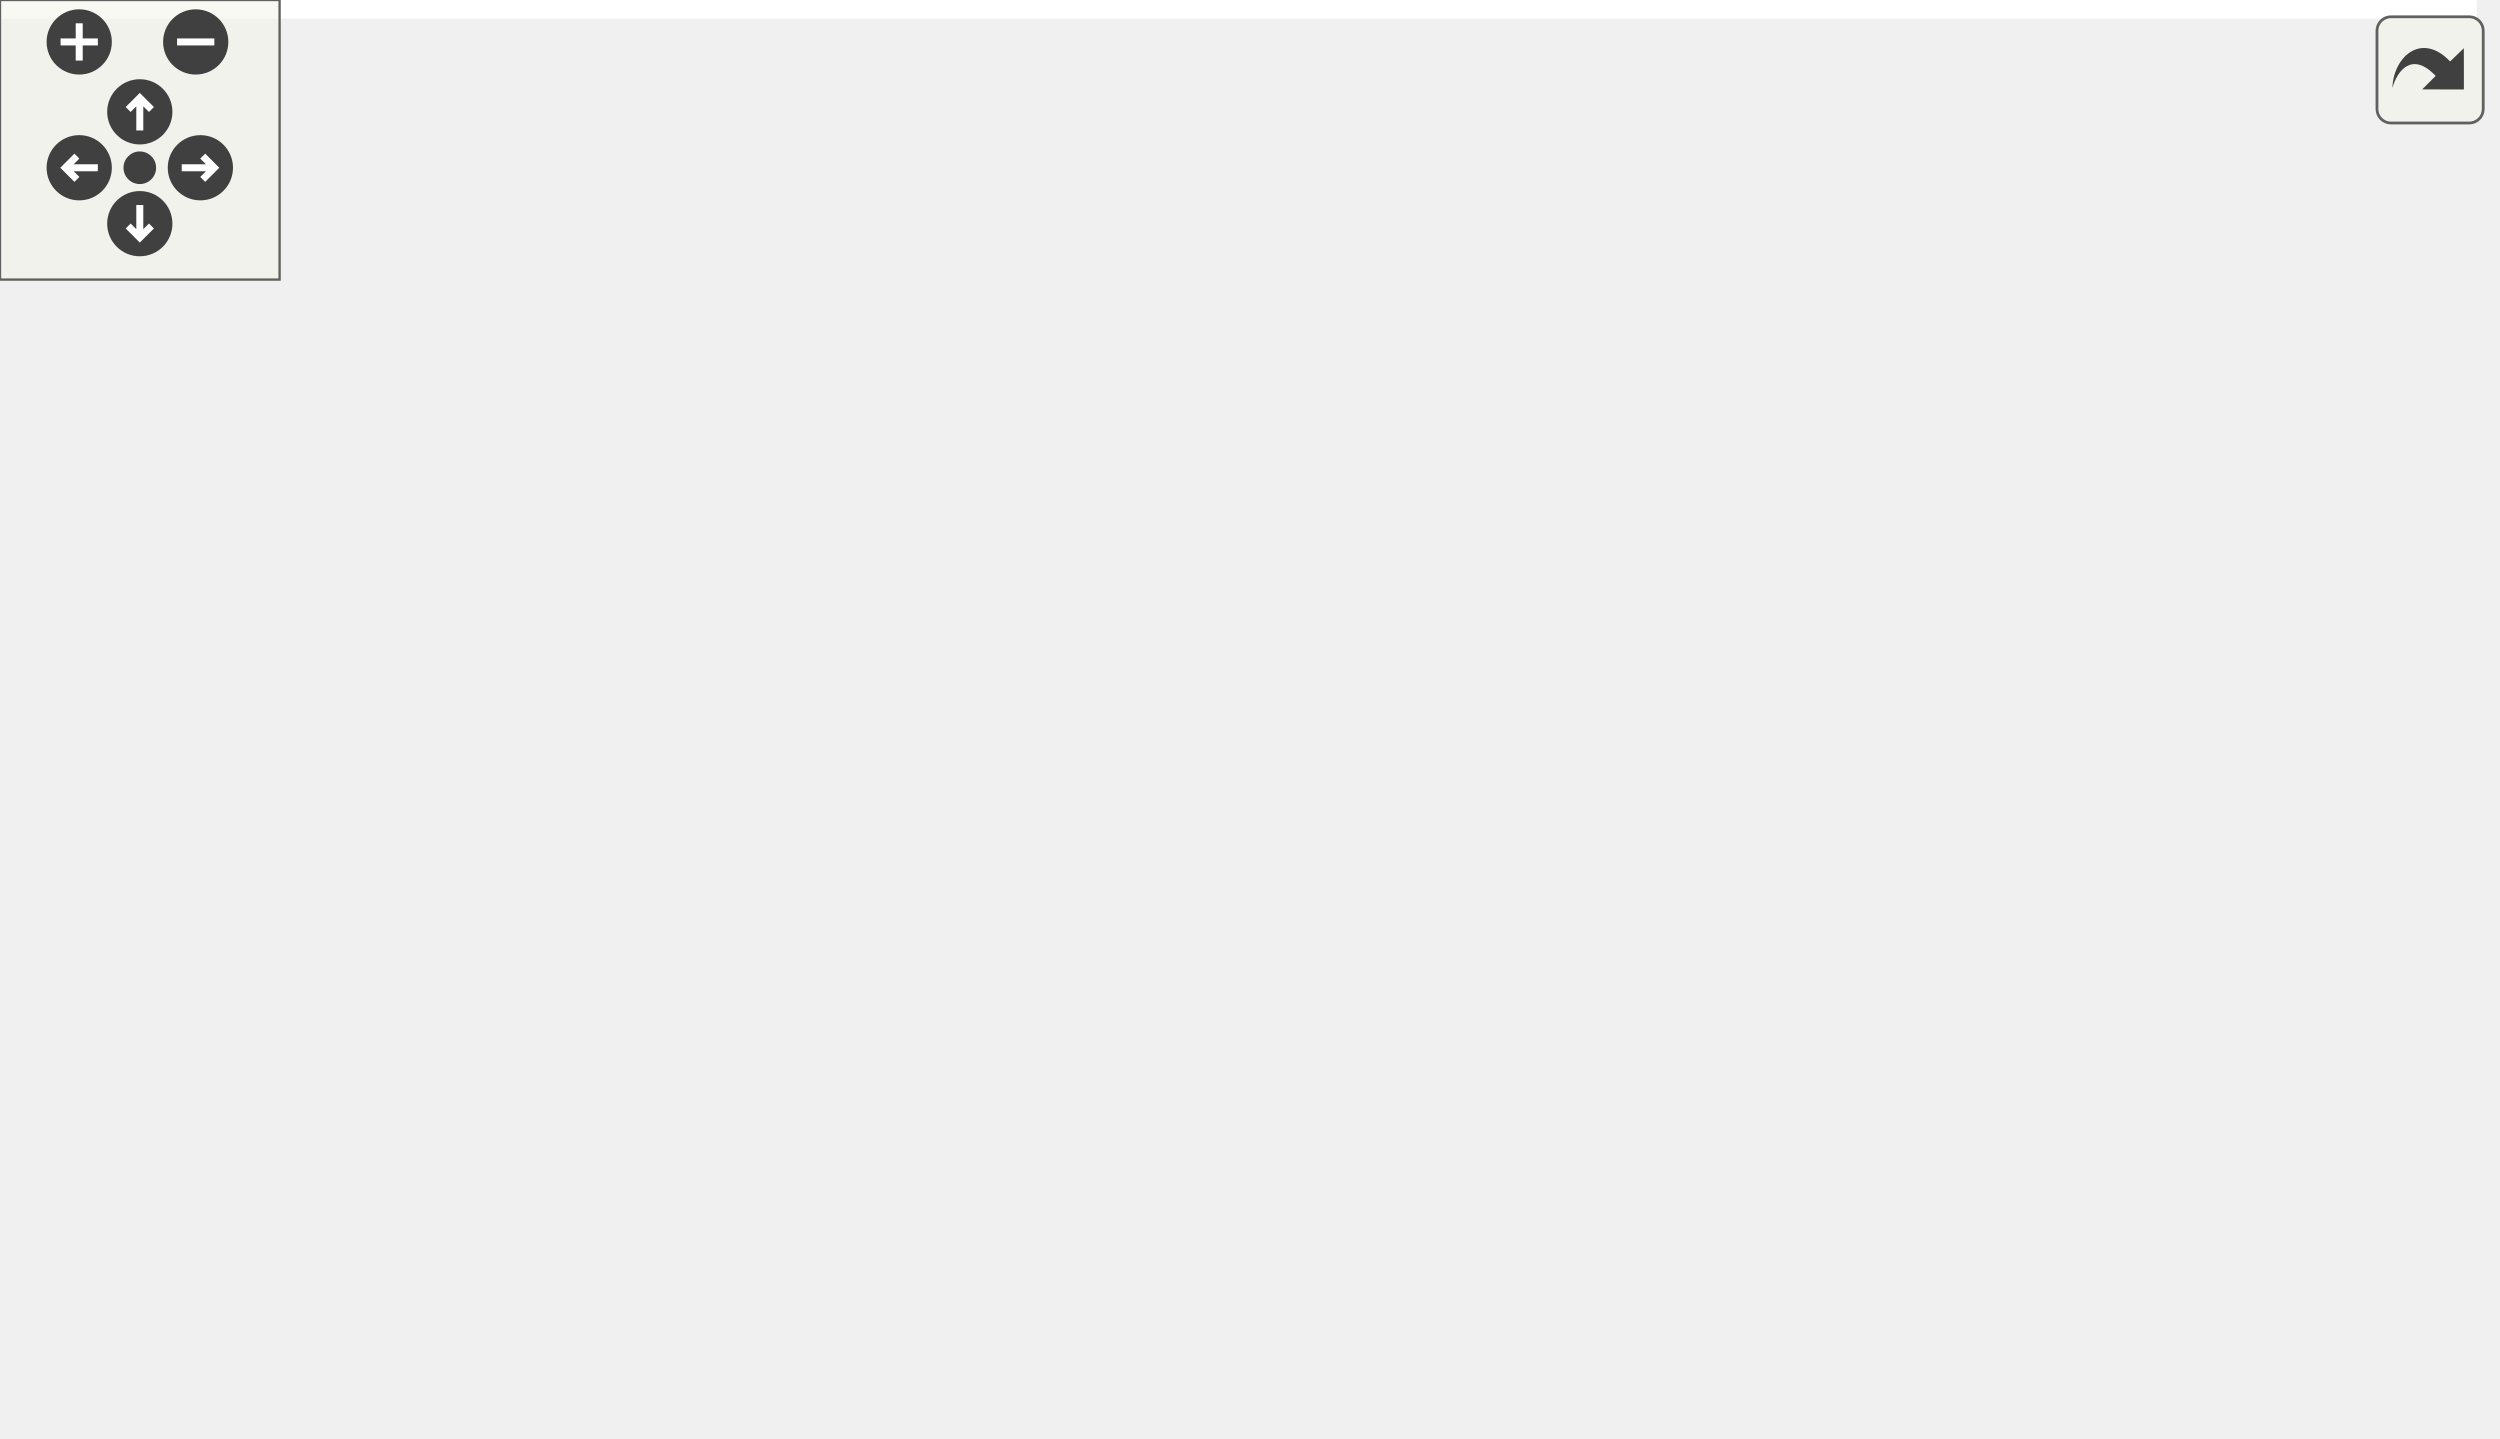
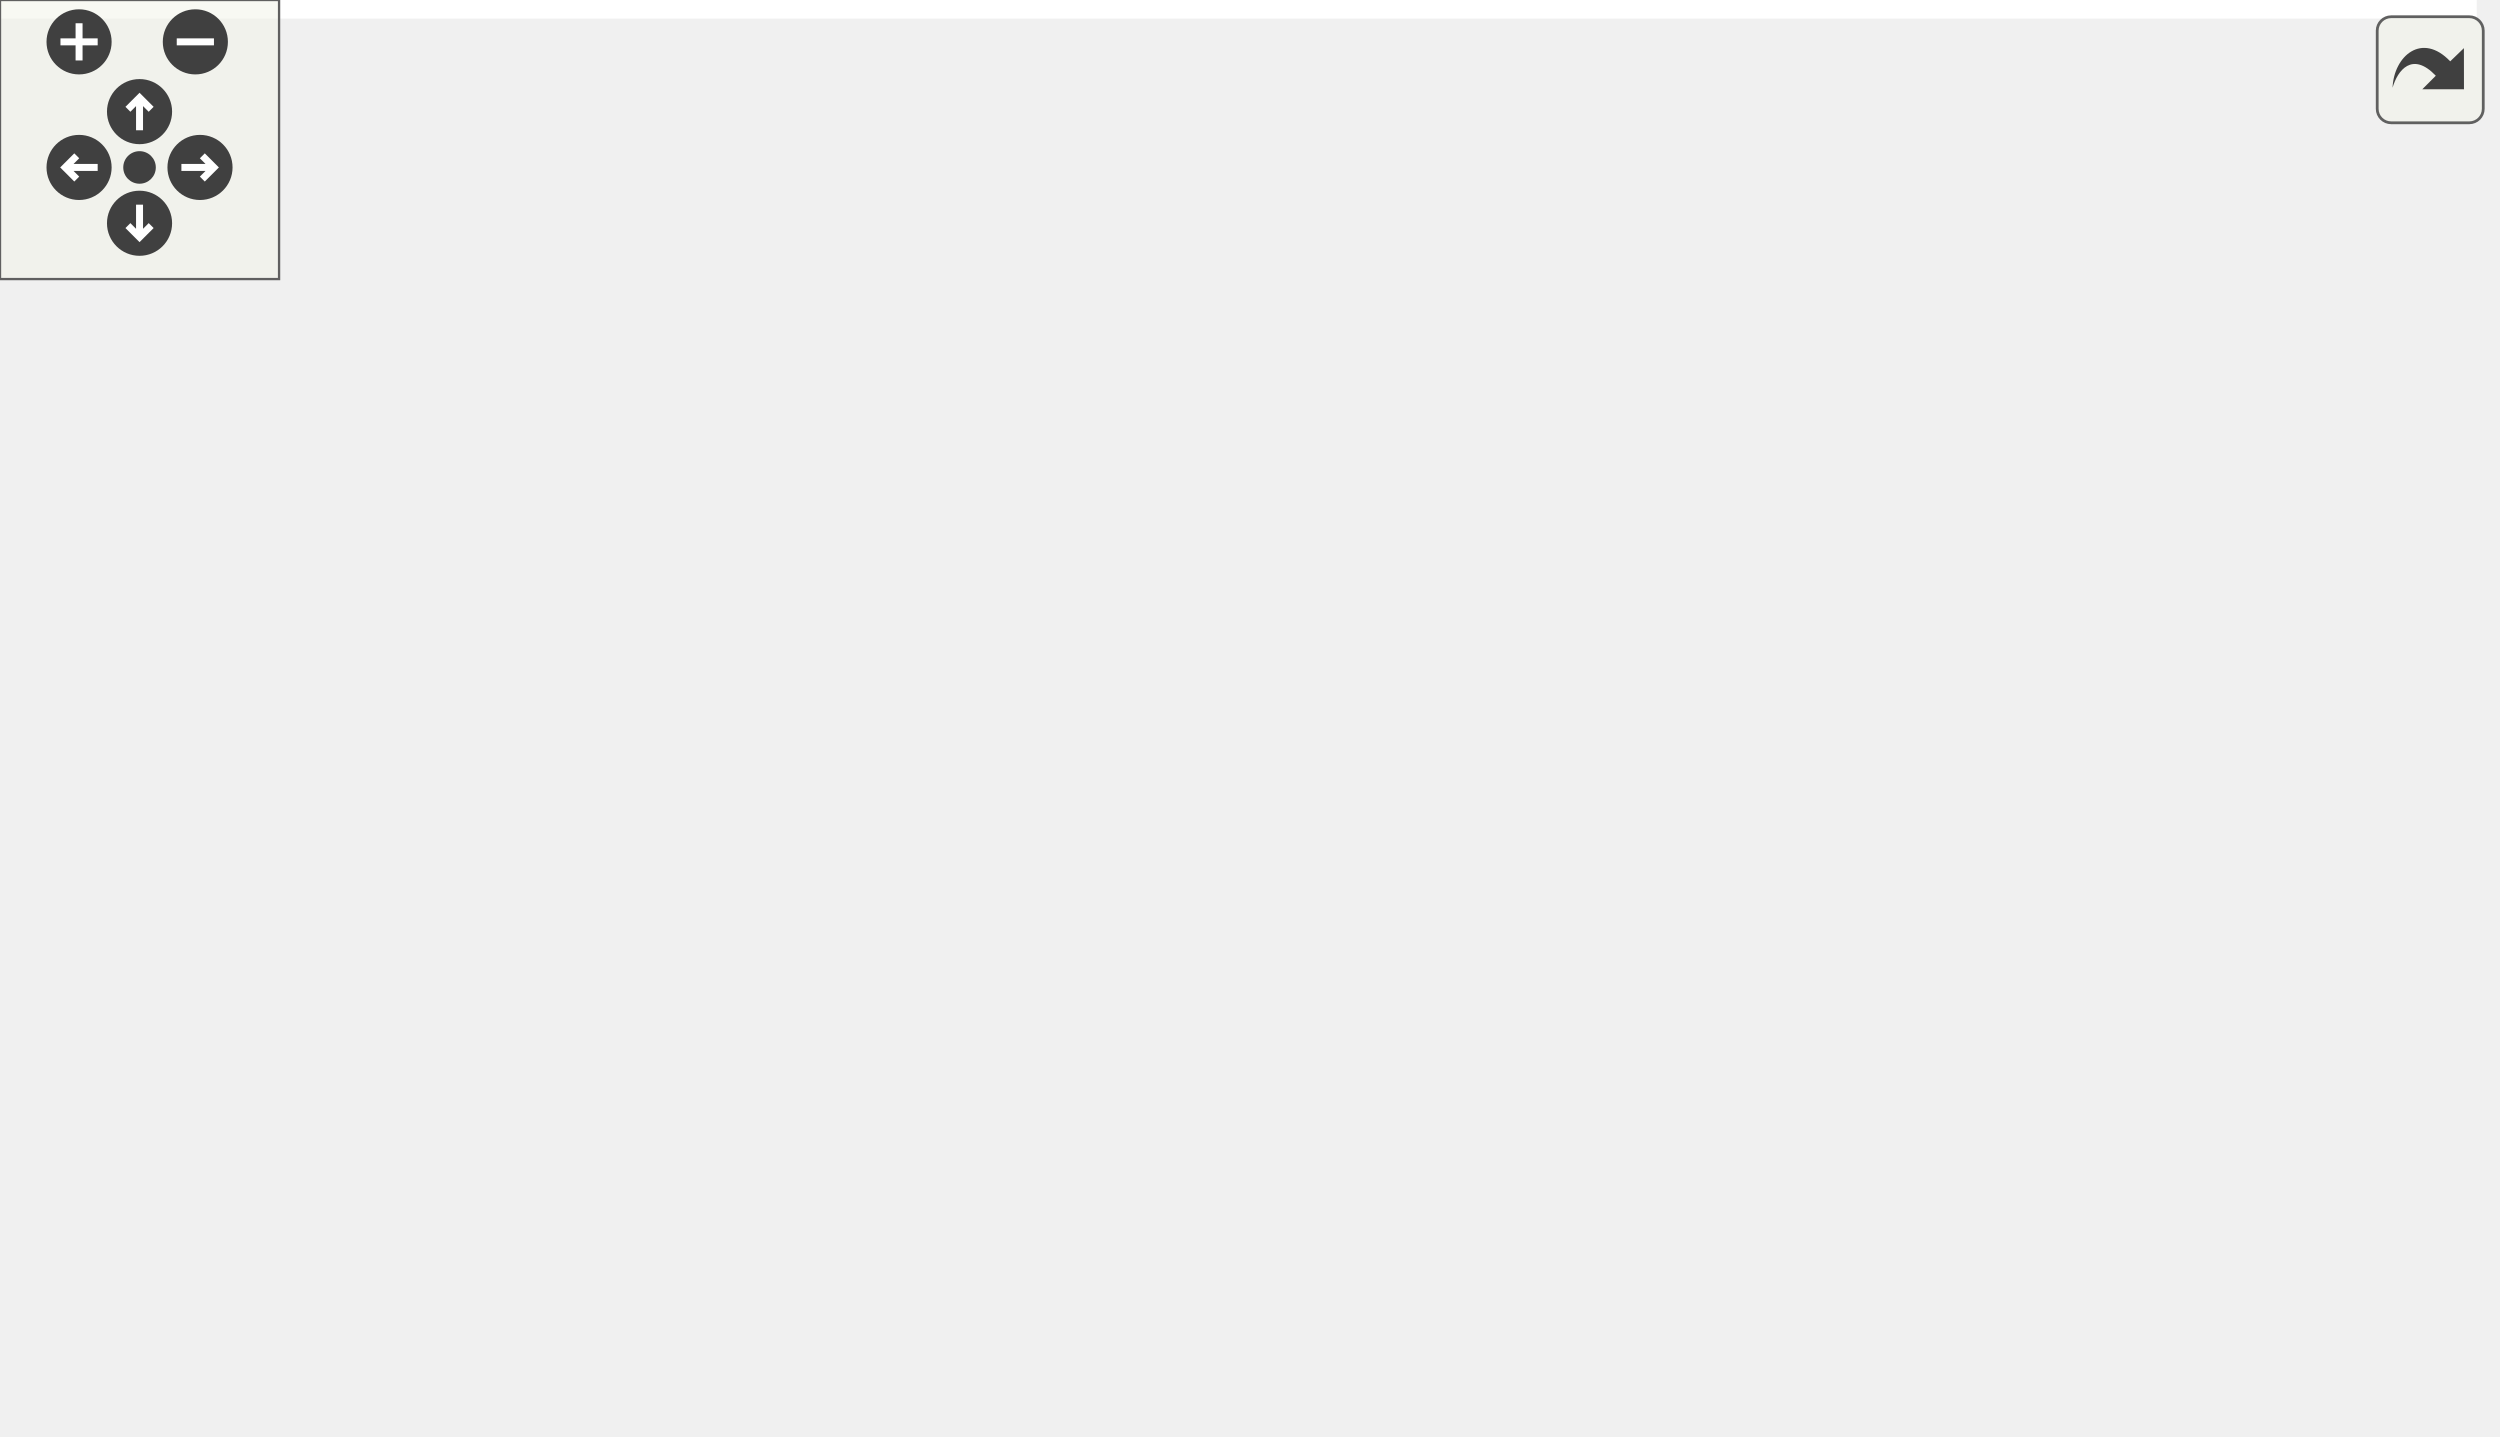
<svg xmlns="http://www.w3.org/2000/svg" xmlns:xlink="http://www.w3.org/1999/xlink" id="main" version="1.1" xml:space="preserve">
  <style type="text/css">
.edge:hover path { stroke: red; }
.edge:hover polygon { stroke: red; fill: red; }
</style>
  <defs>
    <circle id="rim" cx="0" cy="0" r="7" />
    <circle id="rim2" cx="0" cy="0" r="3.5" />
    <g id="zoomPlus">
      <use xlink:href="#rim" fill="#404040">
        <set attributeName="fill" to="#808080" begin="zoomplus.mouseover" end="zoomplus.mouseout" />
      </use>
      <path d="M-4,0h8M0,-4v8" fill="none" stroke="white" stroke-width="1.5" pointer-events="none" />
    </g>
    <g id="zoomMin">
      <use xlink:href="#rim" fill="#404040">
        <set attributeName="fill" to="#808080" begin="zoomminus.mouseover" end="zoomminus.mouseout" />
      </use>
      <path d="M-4,0h8" fill="none" stroke="white" stroke-width="1.5" pointer-events="none" />
    </g>
    <g id="dirArrow">
      <path fill="none" stroke="white" stroke-width="1.5" d="M0,-3.0v7 M-2.5,-0.5L0,-3.0L2.5,-0.5" />
    </g>
    <g id="resetDef">
      <use xlink:href="#rim2" fill="#404040">
        <set attributeName="fill" to="#808080" begin="reset.mouseover" end="reset.mouseout" />
      </use>
    </g>
  </defs>
  <svg id="graph" class="graph">
    <g id="viewport">
-       <polygon fill="white" stroke="transparent" points="-4,4 -4,-248 531.5,-248 531.5,4 -4,4" />
+       <polygon fill="white" stroke="transparent" points="-4,4 -4,-248 532.5,-248 532.5,4 -4,4" />
      <g id="node1" class="node">
        <g id="a_node1">
          <a xlink:title=" ">
            <polygon fill="#bfbfbf" stroke="black" points="0,-224.5 0,-243.5 406,-243.5 406,-224.5 0,-224.5" />
            <text text-anchor="middle" x="203" y="-231.5" font-family="Helvetica,sans-Serif" font-size="10.00">/home/runner/work/gauri/gauri/gauri/include/platform/windows/windows_input.h</text>
          </a>
        </g>
      </g>
      <g id="node2" class="node">
        <g id="a_node2">
          <a xlink:href="input_8h.html" target="_top" xlink:title=" ">
-             <polygon fill="white" stroke="black" points="164,-168.5 164,-187.5 242,-187.5 242,-168.5 164,-168.5" />
-             <text text-anchor="middle" x="203" y="-175.5" font-family="Helvetica,sans-Serif" font-size="10.00">gauri/input.h</text>
+             <polygon fill="white" stroke="black" points="152,-168.5 152,-187.5 254,-187.5 254,-168.5 152,-168.5" />
+             <text text-anchor="middle" x="203" y="-175.5" font-family="Helvetica,sans-Serif" font-size="10.00">gauri/core/input.h</text>
          </a>
        </g>
      </g>
      <g id="edge1" class="edge">
        <path fill="none" stroke="midnightblue" d="M203,-224.08C203,-217.01 203,-206.86 203,-197.99" />
        <polygon fill="midnightblue" stroke="midnightblue" points="206.5,-197.75 203,-187.75 199.5,-197.75 206.5,-197.75" />
      </g>
      <g id="node3" class="node">
        <g id="a_node3">
          <a xlink:href="core_8h.html" target="_top" xlink:title=" ">
-             <polygon fill="white" stroke="black" points="166,-112.5 166,-131.5 240,-131.5 240,-112.5 166,-112.5" />
-             <text text-anchor="middle" x="203" y="-119.5" font-family="Helvetica,sans-Serif" font-size="10.00">gauri/core.h</text>
+             <polygon fill="white" stroke="black" points="154,-112.5 154,-131.5 252,-131.5 252,-112.5 154,-112.5" />
+             <text text-anchor="middle" x="203" y="-119.5" font-family="Helvetica,sans-Serif" font-size="10.00">gauri/core/core.h</text>
          </a>
        </g>
      </g>
      <g id="edge2" class="edge">
        <path fill="none" stroke="midnightblue" d="M203,-168.08C203,-161.01 203,-150.86 203,-141.99" />
        <polygon fill="midnightblue" stroke="midnightblue" points="206.5,-141.75 203,-131.75 199.5,-141.75 206.5,-141.75" />
      </g>
      <g id="node4" class="node">
        <g id="a_node4">
          <a xlink:title=" ">
            <polygon fill="white" stroke="#bfbfbf" points="125,-56.5 125,-75.5 175,-75.5 175,-56.5 125,-56.5" />
            <text text-anchor="middle" x="150" y="-63.5" font-family="Helvetica,sans-Serif" font-size="10.00">cstdint</text>
          </a>
        </g>
      </g>
      <g id="edge3" class="edge">
        <path fill="none" stroke="midnightblue" d="M194.25,-112.08C186.53,-104.22 175.1,-92.57 165.78,-83.08" />
        <polygon fill="midnightblue" stroke="midnightblue" points="168.09,-80.44 158.59,-75.75 163.1,-85.34 168.09,-80.44" />
      </g>
      <g id="node5" class="node">
        <g id="a_node5">
          <a xlink:title=" ">
-             <polygon fill="white" stroke="#bfbfbf" points="173,-0.5 173,-19.5 231,-19.5 231,-0.5 173,-0.5" />
-             <text text-anchor="middle" x="202" y="-7.5" font-family="Helvetica,sans-Serif" font-size="10.00">memory</text>
+             <polygon fill="white" stroke="#bfbfbf" points="174,-0.5 174,-19.5 232,-19.5 232,-0.5 174,-0.5" />
+             <text text-anchor="middle" x="203" y="-7.5" font-family="Helvetica,sans-Serif" font-size="10.00">memory</text>
          </a>
        </g>
      </g>
      <g id="edge4" class="edge">
-         <path fill="none" stroke="midnightblue" d="M202.92,-112.37C202.76,-94.62 202.39,-53.67 202.17,-29.6" />
-         <polygon fill="midnightblue" stroke="midnightblue" points="205.67,-29.56 202.08,-19.59 198.67,-29.62 205.67,-29.56" />
+         <path fill="none" stroke="midnightblue" d="M203,-112.37C203,-94.62 203,-53.67 203,-29.6" />
+         <polygon fill="midnightblue" stroke="midnightblue" points="206.5,-29.59 203,-19.59 199.5,-29.59 206.5,-29.59" />
      </g>
      <g id="node6" class="node">
        <g id="a_node6">
          <a xlink:href="logger_8h.html" target="_top" xlink:title=" ">
-             <polygon fill="white" stroke="black" points="232.5,-56.5 232.5,-75.5 315.5,-75.5 315.5,-56.5 232.5,-56.5" />
-             <text text-anchor="middle" x="274" y="-63.5" font-family="Helvetica,sans-Serif" font-size="10.00">gauri/logger.h</text>
+             <polygon fill="white" stroke="black" points="231.5,-56.5 231.5,-75.5 338.5,-75.5 338.5,-56.5 231.5,-56.5" />
+             <text text-anchor="middle" x="285" y="-63.5" font-family="Helvetica,sans-Serif" font-size="10.00">gauri/core/logger.h</text>
          </a>
        </g>
      </g>
      <g id="edge5" class="edge">
-         <path fill="none" stroke="midnightblue" d="M214.41,-112.32C225.11,-104.18 241.34,-91.84 254.16,-82.09" />
-         <polygon fill="midnightblue" stroke="midnightblue" points="256.54,-84.67 262.39,-75.83 252.31,-79.1 256.54,-84.67" />
+         <path fill="none" stroke="midnightblue" d="M216.17,-112.32C228.85,-103.98 248.23,-91.21 263.21,-81.35" />
+         <polygon fill="midnightblue" stroke="midnightblue" points="265.43,-84.08 271.86,-75.65 261.58,-78.23 265.43,-84.08" />
      </g>
      <g id="edge7" class="edge">
-         <path fill="none" stroke="midnightblue" d="M262.43,-56.32C251.58,-48.18 235.12,-35.84 222.12,-26.09" />
-         <polygon fill="midnightblue" stroke="midnightblue" points="223.88,-23.03 213.78,-19.83 219.68,-28.63 223.88,-23.03" />
+         <path fill="none" stroke="midnightblue" d="M271.83,-56.32C259.15,-47.98 239.77,-35.21 224.79,-25.35" />
+         <polygon fill="midnightblue" stroke="midnightblue" points="226.42,-22.23 216.14,-19.65 222.57,-28.08 226.42,-22.23" />
      </g>
      <g id="node7" class="node">
        <g id="a_node7">
          <a xlink:title=" ">
-             <polygon fill="white" stroke="#bfbfbf" points="249,-0.5 249,-19.5 299,-19.5 299,-0.5 249,-0.5" />
-             <text text-anchor="middle" x="274" y="-7.5" font-family="Helvetica,sans-Serif" font-size="10.00">format</text>
+             <polygon fill="white" stroke="#bfbfbf" points="250,-0.5 250,-19.5 300,-19.5 300,-0.5 250,-0.5" />
+             <text text-anchor="middle" x="275" y="-7.5" font-family="Helvetica,sans-Serif" font-size="10.00">format</text>
          </a>
        </g>
      </g>
      <g id="edge6" class="edge">
-         <path fill="none" stroke="midnightblue" d="M274,-56.08C274,-49.01 274,-38.86 274,-29.99" />
-         <polygon fill="midnightblue" stroke="midnightblue" points="277.5,-29.75 274,-19.75 270.5,-29.75 277.5,-29.75" />
+         <path fill="none" stroke="midnightblue" d="M283.35,-56.08C282.02,-48.93 280.12,-38.64 278.46,-29.69" />
+         <polygon fill="midnightblue" stroke="midnightblue" points="281.88,-28.95 276.62,-19.75 275,-30.22 281.88,-28.95" />
      </g>
      <g id="node8" class="node">
        <g id="a_node8">
          <a xlink:title=" ">
-             <polygon fill="white" stroke="#bfbfbf" points="317.5,-0.5 317.5,-19.5 416.5,-19.5 416.5,-0.5 317.5,-0.5" />
-             <text text-anchor="middle" x="367" y="-7.5" font-family="Helvetica,sans-Serif" font-size="10.00">spdlog/fmt/ostr.h</text>
+             <polygon fill="white" stroke="#bfbfbf" points="318.5,-0.5 318.5,-19.5 417.5,-19.5 417.5,-0.5 318.5,-0.5" />
+             <text text-anchor="middle" x="368" y="-7.5" font-family="Helvetica,sans-Serif" font-size="10.00">spdlog/fmt/ostr.h</text>
          </a>
        </g>
      </g>
      <g id="edge8" class="edge">
-         <path fill="none" stroke="midnightblue" d="M288.94,-56.32C303.59,-47.82 326.13,-34.73 343.24,-24.8" />
-         <polygon fill="midnightblue" stroke="midnightblue" points="345.2,-27.7 352.1,-19.65 341.69,-21.65 345.2,-27.7" />
+         <path fill="none" stroke="midnightblue" d="M298.34,-56.32C311.16,-47.98 330.78,-35.21 345.94,-25.35" />
+         <polygon fill="midnightblue" stroke="midnightblue" points="348.22,-28.04 354.7,-19.65 344.41,-22.17 348.22,-28.04" />
      </g>
      <g id="node9" class="node">
        <g id="a_node9">
          <a xlink:title=" ">
-             <polygon fill="white" stroke="#bfbfbf" points="434.5,-0.5 434.5,-19.5 527.5,-19.5 527.5,-0.5 434.5,-0.5" />
-             <text text-anchor="middle" x="481" y="-7.5" font-family="Helvetica,sans-Serif" font-size="10.00">spdlog/spdlog.h</text>
+             <polygon fill="white" stroke="#bfbfbf" points="435.5,-0.5 435.5,-19.5 528.5,-19.5 528.5,-0.5 435.5,-0.5" />
+             <text text-anchor="middle" x="482" y="-7.5" font-family="Helvetica,sans-Serif" font-size="10.00">spdlog/spdlog.h</text>
          </a>
        </g>
      </g>
      <g id="edge9" class="edge">
-         <path fill="none" stroke="midnightblue" d="M306.8,-56.44C342.38,-47.16 399.31,-32.31 438.35,-22.13" />
-         <polygon fill="midnightblue" stroke="midnightblue" points="439.56,-25.43 448.35,-19.52 437.79,-18.65 439.56,-25.43" />
+         <path fill="none" stroke="midnightblue" d="M316.22,-56.44C349.93,-47.2 403.8,-32.44 440.93,-22.26" />
+         <polygon fill="midnightblue" stroke="midnightblue" points="442.21,-25.54 450.93,-19.52 440.36,-18.78 442.21,-25.54" />
      </g>
    </g>
  </svg>
  <g id="navigator" transform="translate(0 0)" fill="#404254">
    <rect fill="#f2f5e9" fill-opacity="0.5" stroke="#606060" stroke-width=".5" x="0" y="0" width="60" height="60" />
    <use id="zoomplus" xlink:href="#zoomPlus" x="17" y="9" />
    <use id="zoomminus" xlink:href="#zoomMin" x="42" y="9" />
    <use id="reset" xlink:href="#resetDef" x="30" y="36" />
    <g id="arrowUp" xlink:href="#dirArrow" transform="translate(30 24)">
      <use xlink:href="#rim" fill="#404040">
        <set attributeName="fill" to="#808080" begin="arrowUp.mouseover" end="arrowUp.mouseout" />
      </use>
      <path fill="none" stroke="white" stroke-width="1.5" d="M0,-3.0v7 M-2.5,-0.5L0,-3.0L2.5,-0.5" />
    </g>
    <g id="arrowRight" xlink:href="#dirArrow" transform="rotate(90) translate(36 -43)">
      <use xlink:href="#rim" fill="#404040">
        <set attributeName="fill" to="#808080" begin="arrowRight.mouseover" end="arrowRight.mouseout" />
      </use>
      <path fill="none" stroke="white" stroke-width="1.5" d="M0,-3.0v7 M-2.5,-0.5L0,-3.0L2.5,-0.5" />
    </g>
    <g id="arrowDown" xlink:href="#dirArrow" transform="rotate(180) translate(-30 -48)">
      <use xlink:href="#rim" fill="#404040">
        <set attributeName="fill" to="#808080" begin="arrowDown.mouseover" end="arrowDown.mouseout" />
      </use>
      <path fill="none" stroke="white" stroke-width="1.5" d="M0,-3.0v7 M-2.5,-0.5L0,-3.0L2.5,-0.5" />
    </g>
    <g id="arrowLeft" xlink:href="#dirArrow" transform="rotate(270) translate(-36 17)">
      <use xlink:href="#rim" fill="#404040">
        <set attributeName="fill" to="#808080" begin="arrowLeft.mouseover" end="arrowLeft.mouseout" />
      </use>
      <path fill="none" stroke="white" stroke-width="1.5" d="M0,-3.0v7 M-2.5,-0.5L0,-3.0L2.5,-0.5" />
    </g>
  </g>
  <svg viewBox="0 0 15 15" width="100%" height="30px" preserveAspectRatio="xMaxYMin meet">
    <g id="arrow_out" transform="scale(0.3 0.3)">
      <a xlink:href="windows__input_8h__incl_org.svg" target="_base">
        <rect id="button" ry="5" rx="5" y="6" x="6" height="38" width="38" fill="#f2f5e9" fill-opacity="0.5" stroke="#606060" stroke-width="1.0" />
        <path id="arrow" d="M 11.5,31.437 C 11.94,20.098 22.043,11.323 32.159,21.979 L 37.069,17.246 C 37.069,17.246 37.088,32 37.088,32 L 22.16,31.978 C 22.16,31.978 26.998,27.14 26.998,27.14 C 18.529,18.264 13.292,25.23 11.5,31.437 z" style="fill:#404040;" />
      </a>
    </g>
  </svg>
</svg>
